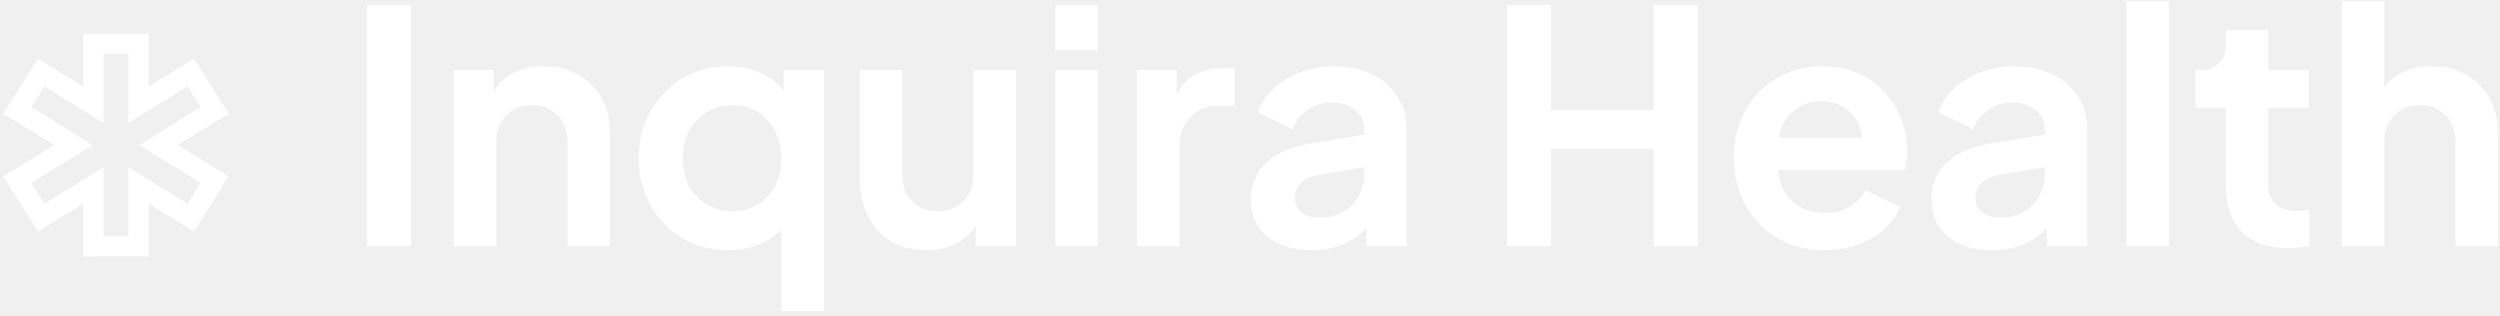
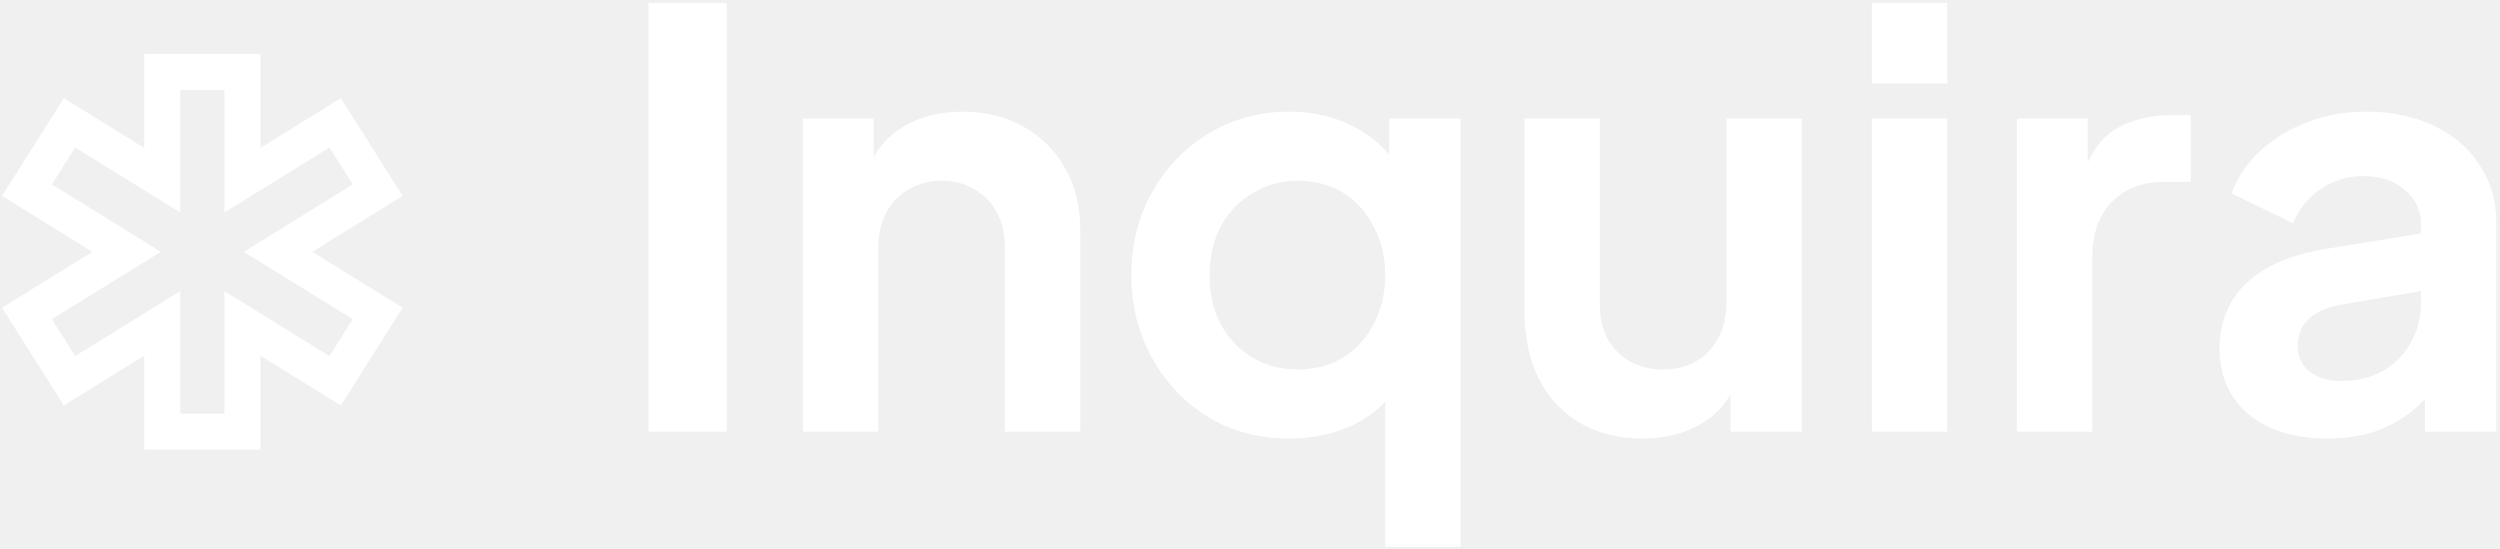
- <svg xmlns="http://www.w3.org/2000/svg" width="539" height="68" viewBox="0 0 539 68" fill="none">
-   <path d="M504.895 53.091V0.239H514.041V22.58L512.785 21.254C513.669 18.973 515.112 17.251 517.113 16.087C519.161 14.877 521.535 14.272 524.235 14.272C527.028 14.272 529.495 14.877 531.636 16.087C533.823 17.297 535.522 18.996 536.732 21.184C537.943 23.325 538.548 25.815 538.548 28.654V53.091H529.401V30.819C529.401 29.143 529.076 27.7 528.424 26.49C527.772 25.28 526.865 24.349 525.701 23.697C524.584 22.999 523.257 22.65 521.721 22.65C520.232 22.65 518.905 22.999 517.742 23.697C516.578 24.349 515.67 25.28 515.019 26.49C514.367 27.7 514.041 29.143 514.041 30.819V53.091H504.895Z" fill="white" />
-   <path d="M493.369 53.51C489.087 53.51 485.759 52.346 483.385 50.019C481.058 47.645 479.894 44.317 479.894 40.035V23.279H473.331V15.11H474.03C475.891 15.11 477.334 14.621 478.358 13.644C479.382 12.666 479.894 11.246 479.894 9.385V6.452H489.041V15.11H497.768V23.279H489.041V39.546C489.041 40.803 489.25 41.873 489.669 42.758C490.134 43.642 490.833 44.317 491.763 44.782C492.741 45.248 493.974 45.481 495.464 45.481C495.79 45.481 496.162 45.457 496.581 45.411C497.046 45.364 497.488 45.318 497.907 45.271V53.091C497.256 53.184 496.511 53.277 495.673 53.37C494.835 53.463 494.067 53.51 493.369 53.51Z" fill="white" />
-   <path d="M458.463 53.091V0.239H467.61V53.091H458.463Z" fill="white" />
-   <path d="M429.483 53.929C426.83 53.929 424.526 53.486 422.571 52.602C420.616 51.718 419.104 50.461 418.033 48.832C416.963 47.156 416.427 45.225 416.427 43.037C416.427 40.943 416.893 39.081 417.824 37.452C418.755 35.776 420.198 34.38 422.152 33.263C424.107 32.145 426.574 31.354 429.553 30.889L441.981 28.864V35.846L431.299 37.661C429.483 37.987 428.134 38.569 427.249 39.407C426.365 40.244 425.923 41.338 425.923 42.688C425.923 43.991 426.411 45.038 427.389 45.83C428.413 46.575 429.67 46.947 431.159 46.947C433.067 46.947 434.743 46.551 436.186 45.76C437.675 44.922 438.816 43.782 439.607 42.339C440.445 40.896 440.864 39.313 440.864 37.591V27.817C440.864 26.188 440.212 24.838 438.909 23.767C437.652 22.65 435.977 22.092 433.882 22.092C431.927 22.092 430.182 22.627 428.646 23.697C427.156 24.721 426.062 26.095 425.364 27.817L417.894 24.186C418.638 22.185 419.802 20.462 421.385 19.02C423.014 17.53 424.922 16.366 427.11 15.529C429.297 14.691 431.671 14.272 434.231 14.272C437.35 14.272 440.096 14.854 442.47 16.017C444.843 17.134 446.682 18.717 447.985 20.765C449.335 22.767 450.01 25.117 450.01 27.817V53.091H441.353V46.598L443.307 46.458C442.33 48.087 441.166 49.46 439.816 50.577C438.467 51.648 436.931 52.486 435.208 53.091C433.486 53.649 431.578 53.929 429.483 53.929Z" fill="white" />
-   <path d="M393.363 53.929C389.453 53.929 386.032 53.044 383.1 51.276C380.167 49.507 377.887 47.11 376.257 44.084C374.628 41.059 373.814 37.708 373.814 34.031C373.814 30.214 374.628 26.839 376.257 23.907C377.933 20.928 380.19 18.577 383.03 16.855C385.916 15.133 389.127 14.272 392.665 14.272C395.644 14.272 398.25 14.761 400.484 15.738C402.765 16.716 404.697 18.065 406.279 19.788C407.862 21.51 409.072 23.488 409.91 25.722C410.748 27.91 411.167 30.284 411.167 32.844C411.167 33.495 411.12 34.17 411.027 34.868C410.98 35.566 410.864 36.172 410.678 36.684H381.354V29.702H405.511L401.183 32.983C401.601 30.842 401.485 28.934 400.833 27.258C400.228 25.582 399.204 24.256 397.761 23.279C396.365 22.301 394.666 21.812 392.665 21.812C390.756 21.812 389.057 22.301 387.568 23.279C386.078 24.209 384.938 25.606 384.147 27.468C383.402 29.283 383.123 31.494 383.309 34.1C383.123 36.428 383.425 38.499 384.217 40.314C385.055 42.083 386.265 43.456 387.847 44.433C389.476 45.411 391.338 45.9 393.433 45.9C395.527 45.9 397.296 45.457 398.739 44.573C400.228 43.689 401.392 42.502 402.23 41.012L409.63 44.643C408.886 46.458 407.722 48.064 406.14 49.46C404.557 50.857 402.672 51.95 400.484 52.742C398.343 53.533 395.969 53.929 393.363 53.929Z" fill="white" />
-   <path d="M324.913 53.091V1.076H334.408V23.767H356.541V1.076H366.106V53.091H356.541V32.145H334.408V53.091H324.913Z" fill="white" />
-   <path d="M282.756 53.929C280.103 53.929 277.799 53.486 275.844 52.602C273.889 51.718 272.376 50.461 271.306 48.832C270.235 47.156 269.7 45.225 269.7 43.037C269.7 40.943 270.166 39.081 271.096 37.452C272.027 35.776 273.47 34.38 275.425 33.263C277.38 32.145 279.847 31.354 282.826 30.889L295.254 28.864V35.846L284.571 37.661C282.756 37.987 281.406 38.569 280.522 39.407C279.638 40.244 279.195 41.338 279.195 42.688C279.195 43.991 279.684 45.038 280.662 45.83C281.686 46.575 282.942 46.947 284.432 46.947C286.34 46.947 288.016 46.551 289.459 45.76C290.948 44.922 292.088 43.782 292.88 42.339C293.718 40.896 294.137 39.313 294.137 37.591V27.817C294.137 26.188 293.485 24.838 292.182 23.767C290.925 22.65 289.249 22.092 287.155 22.092C285.2 22.092 283.454 22.627 281.918 23.697C280.429 24.721 279.335 26.095 278.637 27.817L271.166 24.186C271.911 22.185 273.075 20.462 274.657 19.02C276.286 17.53 278.195 16.366 280.382 15.529C282.57 14.691 284.944 14.272 287.504 14.272C290.622 14.272 293.368 14.854 295.742 16.017C298.116 17.134 299.955 18.717 301.258 20.765C302.608 22.767 303.283 25.117 303.283 27.817V53.091H294.625V46.598L296.58 46.458C295.603 48.087 294.439 49.46 293.089 50.577C291.739 51.648 290.203 52.486 288.481 53.091C286.759 53.649 284.851 53.929 282.756 53.929Z" fill="white" />
-   <path d="M245.122 53.091V15.11H253.71V23.558L253.012 22.301C253.896 19.462 255.269 17.484 257.131 16.366C259.04 15.249 261.32 14.691 263.973 14.691H266.208V22.79H262.926C260.32 22.79 258.225 23.604 256.643 25.233C255.06 26.816 254.269 29.05 254.269 31.936V53.091H245.122Z" fill="white" />
-   <path d="M227.532 53.091V15.11H236.678V53.091H227.532ZM227.532 10.851V1.076H236.678V10.851H227.532Z" fill="white" />
-   <path d="M199.69 53.929C196.758 53.929 194.198 53.277 192.01 51.974C189.869 50.67 188.216 48.855 187.053 46.528C185.936 44.201 185.377 41.478 185.377 38.359V15.11H194.523V37.591C194.523 39.174 194.826 40.57 195.431 41.78C196.083 42.944 196.99 43.875 198.154 44.573C199.364 45.225 200.714 45.55 202.203 45.55C203.693 45.55 205.019 45.225 206.183 44.573C207.347 43.875 208.254 42.921 208.906 41.711C209.558 40.5 209.883 39.057 209.883 37.382V15.11H219.03V53.091H210.372V45.62L211.14 46.947C210.256 49.274 208.79 51.02 206.742 52.183C204.74 53.347 202.39 53.929 199.69 53.929Z" fill="white" />
-   <path d="M168.49 67.055V45.76L169.956 47.575C168.653 49.623 166.838 51.206 164.51 52.323C162.183 53.393 159.646 53.929 156.9 53.929C153.223 53.929 149.942 53.068 147.056 51.345C144.17 49.577 141.889 47.18 140.214 44.154C138.538 41.129 137.7 37.777 137.7 34.1C137.7 30.377 138.538 27.025 140.214 24.047C141.889 21.068 144.17 18.694 147.056 16.925C149.988 15.156 153.246 14.272 156.83 14.272C159.716 14.272 162.276 14.854 164.51 16.017C166.791 17.134 168.583 18.717 169.886 20.765L168.979 22.65V15.11H177.636V67.055H168.49ZM157.878 45.55C159.972 45.55 161.811 45.062 163.393 44.084C164.976 43.107 166.209 41.757 167.094 40.035C168.025 38.313 168.49 36.334 168.49 34.1C168.49 31.913 168.025 29.958 167.094 28.236C166.209 26.467 164.976 25.094 163.393 24.116C161.811 23.139 159.972 22.65 157.878 22.65C155.83 22.65 153.991 23.162 152.362 24.186C150.733 25.164 149.453 26.513 148.522 28.236C147.638 29.911 147.195 31.866 147.195 34.1C147.195 36.334 147.638 38.313 148.522 40.035C149.453 41.757 150.733 43.107 152.362 44.084C153.991 45.062 155.83 45.55 157.878 45.55Z" fill="white" />
-   <path d="M97.85 53.091V15.11H106.437V22.58L105.739 21.254C106.624 18.973 108.066 17.251 110.068 16.087C112.116 14.877 114.49 14.272 117.189 14.272C119.982 14.272 122.449 14.877 124.59 16.087C126.778 17.297 128.477 18.996 129.687 21.184C130.897 23.325 131.502 25.815 131.502 28.654V53.091H122.356V30.819C122.356 29.143 122.03 27.7 121.378 26.49C120.727 25.28 119.819 24.349 118.656 23.697C117.538 22.999 116.212 22.65 114.676 22.65C113.186 22.65 111.86 22.999 110.696 23.697C109.533 24.349 108.625 25.28 107.973 26.49C107.322 27.7 106.996 29.143 106.996 30.819V53.091H97.85Z" fill="white" />
-   <path d="M79.118 53.091V1.076H88.613V53.091H79.118Z" fill="white" />
-   <path fill-rule="evenodd" clip-rule="evenodd" d="M32.047 7.273H17.952V18.67L8.194 12.634L0.707 24.492L11.67 31.273L0.707 38.054L8.194 49.912L17.952 43.876V55.273L32.047 55.272V43.877L41.805 49.912L49.293 38.054L38.329 31.274L49.293 24.492L41.806 12.634L32.047 18.67V7.273ZM27.684 11.636V26.5L40.424 18.62L43.252 23.098L30.034 31.274L43.251 39.448L40.423 43.927L27.684 36.047V50.909L22.315 50.909V36.046L9.576 43.926L6.748 39.448L19.966 31.274L6.748 23.098L9.576 18.62L22.316 26.5V11.636H27.684Z" fill="white" />
+ <svg xmlns="http://www.w3.org/2000/svg" width="556" height="122" viewBox="0 0 556 122" fill="none">
+   <path d="M517.553 97.536C512.689 97.536 508.465 96.725 504.881 95.104C501.297 93.483 498.524 91.179 496.561 88.192C494.599 85.12 493.617 81.579 493.617 77.568C493.617 73.728 494.471 70.315 496.177 67.328C497.884 64.256 500.529 61.696 504.113 59.648C507.697 57.6 512.22 56.149 517.681 55.296L540.465 51.584V64.384L520.881 67.712C517.553 68.309 515.079 69.376 513.457 70.912C511.836 72.448 511.025 74.453 511.025 76.928C511.025 79.317 511.921 81.237 513.713 82.688C515.591 84.053 517.895 84.736 520.625 84.736C524.124 84.736 527.196 84.011 529.841 82.56C532.572 81.024 534.663 78.933 536.113 76.288C537.649 73.643 538.417 70.741 538.417 67.584V49.664C538.417 46.677 537.223 44.203 534.833 42.24C532.529 40.192 529.457 39.168 525.617 39.168C522.033 39.168 518.833 40.149 516.017 42.112C513.287 43.989 511.281 46.507 510.001 49.664L496.305 43.008C497.671 39.339 499.804 36.181 502.705 33.536C505.692 30.805 509.191 28.672 513.201 27.136C517.212 25.6 521.564 24.832 526.257 24.832C531.975 24.832 537.009 25.899 541.361 28.032C545.713 30.08 549.084 32.981 551.473 36.736C553.948 40.405 555.185 44.715 555.185 49.664V96H539.313V84.096L542.897 83.84C541.105 86.827 538.972 89.344 536.497 91.392C534.023 93.355 531.207 94.891 528.049 96C524.892 97.024 521.393 97.536 517.553 97.536Z" fill="white" />
+   <path d="M448.558 96V26.368H464.302V41.856L463.022 39.552C464.644 34.347 467.161 30.72 470.574 28.672C474.073 26.624 478.254 25.6 483.118 25.6H487.214V40.448H481.198C476.42 40.448 472.58 41.941 469.678 44.928C466.777 47.829 465.326 51.925 465.326 57.216V96H448.558Z" fill="white" />
+   <path d="M416.308 96V26.368H433.076V96H416.308ZM416.308 18.56V0.64H433.076V18.56H416.308Z" fill="white" />
+   <path d="M365.265 97.536C359.889 97.536 355.196 96.341 351.185 93.952C347.26 91.563 344.231 88.235 342.097 83.968C340.049 79.701 339.025 74.709 339.025 68.992V26.368H355.793V67.584C355.793 70.485 356.348 73.045 357.457 75.264C358.652 77.397 360.316 79.104 362.449 80.384C364.668 81.579 367.143 82.176 369.873 82.176C372.604 82.176 375.036 81.579 377.169 80.384C379.303 79.104 380.967 77.355 382.161 75.136C383.356 72.917 383.953 70.272 383.953 67.2V26.368H400.721V96H384.849V82.304L386.257 84.736C384.636 89.003 381.948 92.203 378.193 94.336C374.524 96.469 370.215 97.536 365.265 97.536Z" fill="white" />
+   <path d="M308.065 121.6V82.56L310.753 85.888C308.364 89.643 305.036 92.544 300.769 94.592C296.503 96.555 291.852 97.536 286.817 97.536C280.076 97.536 274.06 95.957 268.769 92.8C263.479 89.557 259.297 85.163 256.225 79.616C253.153 74.069 251.617 67.925 251.617 61.184C251.617 54.357 253.153 48.213 256.225 42.752C259.297 37.291 263.479 32.939 268.769 29.696C274.145 26.453 280.119 24.832 286.689 24.832C291.98 24.832 296.673 25.899 300.769 28.032C304.951 30.08 308.236 32.981 310.625 36.736L308.961 40.192V26.368H324.833V121.6H308.065ZM288.609 82.176C292.449 82.176 295.82 81.28 298.721 79.488C301.623 77.696 303.884 75.221 305.505 72.064C307.212 68.907 308.065 65.28 308.065 61.184C308.065 57.173 307.212 53.589 305.505 50.432C303.884 47.189 301.623 44.672 298.721 42.88C295.82 41.088 292.449 40.192 288.609 40.192C284.855 40.192 281.484 41.131 278.497 43.008C275.511 44.8 273.164 47.275 271.457 50.432C269.836 53.504 269.025 57.088 269.025 61.184C269.025 65.28 269.836 68.907 271.457 72.064C273.164 75.221 275.511 77.696 278.497 79.488C281.484 81.28 284.855 82.176 288.609 82.176Z" fill="white" />
+   <path d="M178.558 96V26.368H194.302V40.064L193.022 37.632C194.644 33.451 197.289 30.293 200.958 28.16C204.713 25.941 209.065 24.832 214.014 24.832C219.134 24.832 223.657 25.941 227.582 28.16C231.593 30.379 234.708 33.493 236.926 37.504C239.145 41.429 240.254 45.995 240.254 51.2V96H223.486V55.168C223.486 52.096 222.889 49.451 221.694 47.232C220.5 45.013 218.836 43.307 216.702 42.112C214.654 40.832 212.222 40.192 209.406 40.192C206.676 40.192 204.244 40.832 202.11 42.112C199.977 43.307 198.313 45.013 197.118 47.232C195.924 49.451 195.326 52.096 195.326 55.168V96H178.558Z" fill="white" />
+   <path d="M144.216 96V0.64H161.624V96H144.216Z" fill="white" />
+   <path fill-rule="evenodd" clip-rule="evenodd" d="M57.921 12H32.08V32.895L14.19 21.83L0.463 43.569L20.562 56.001L0.462 68.431L14.19 90.171L32.078 79.107V100L57.921 99.999V79.107L75.809 90.172L89.537 68.432L69.438 56.002L89.538 43.569L75.811 21.83L57.921 32.895V12ZM49.921 20V47.249L73.278 32.803L78.463 41.013L54.229 56.002L78.461 70.989L73.277 79.199L49.921 64.752V91.999L40.078 92V64.751L16.723 79.198L11.538 70.988L35.771 56.002L11.538 41.013L16.723 32.803L40.08 47.249V20H49.921Z" fill="white" />
</svg>
